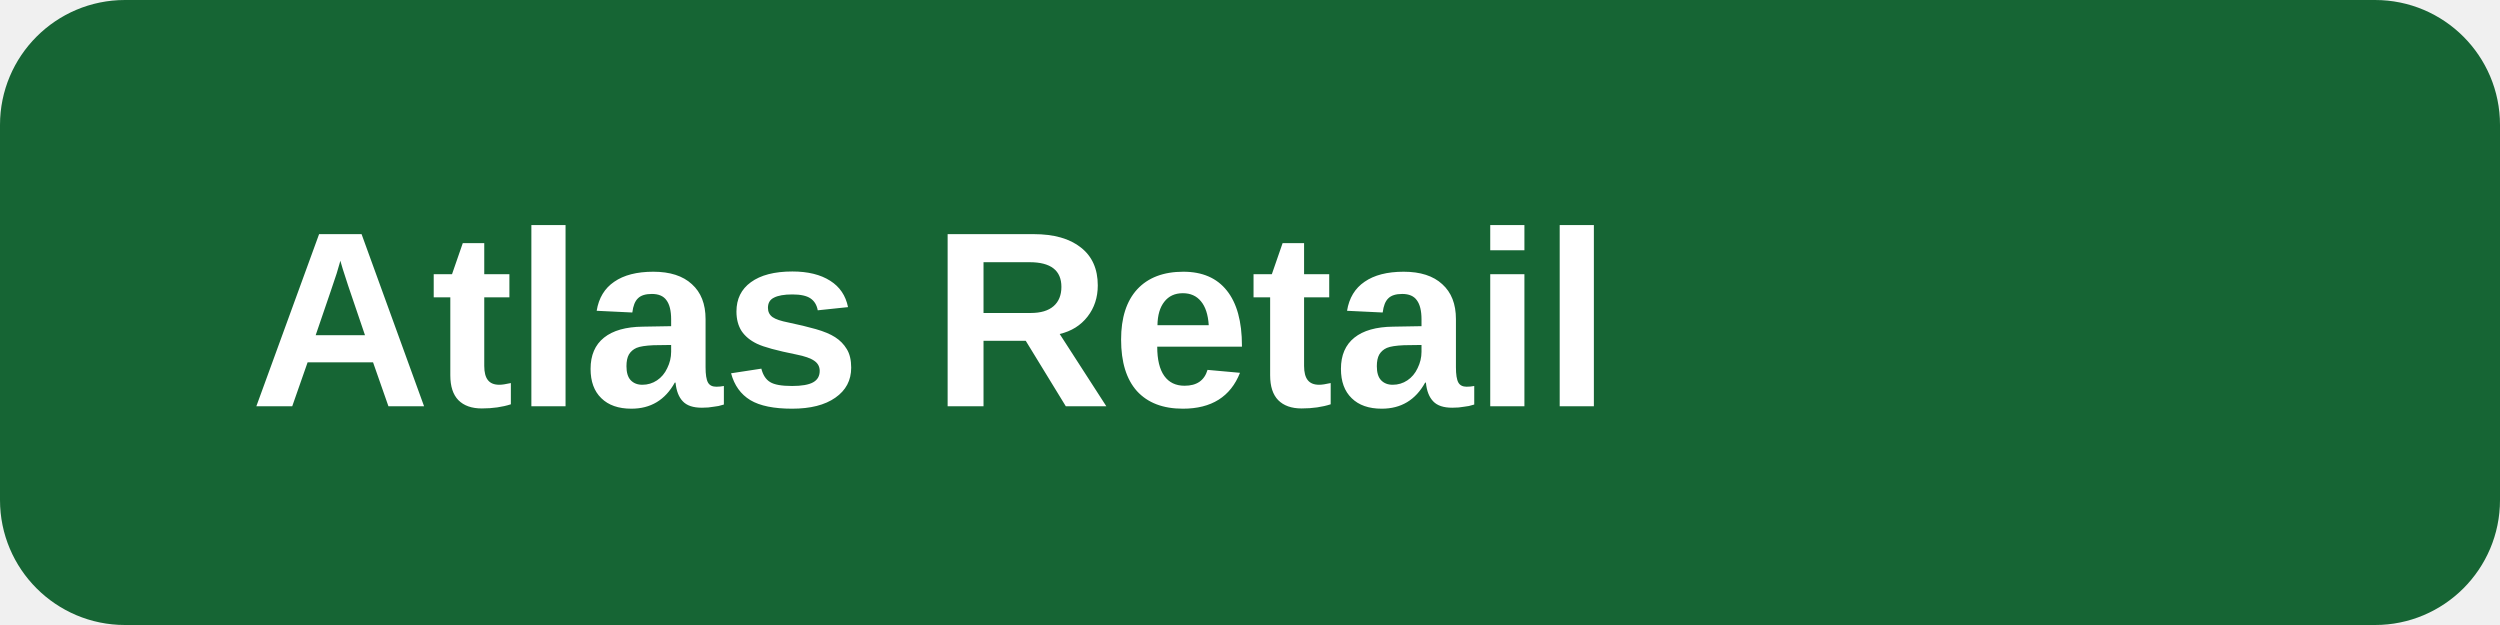
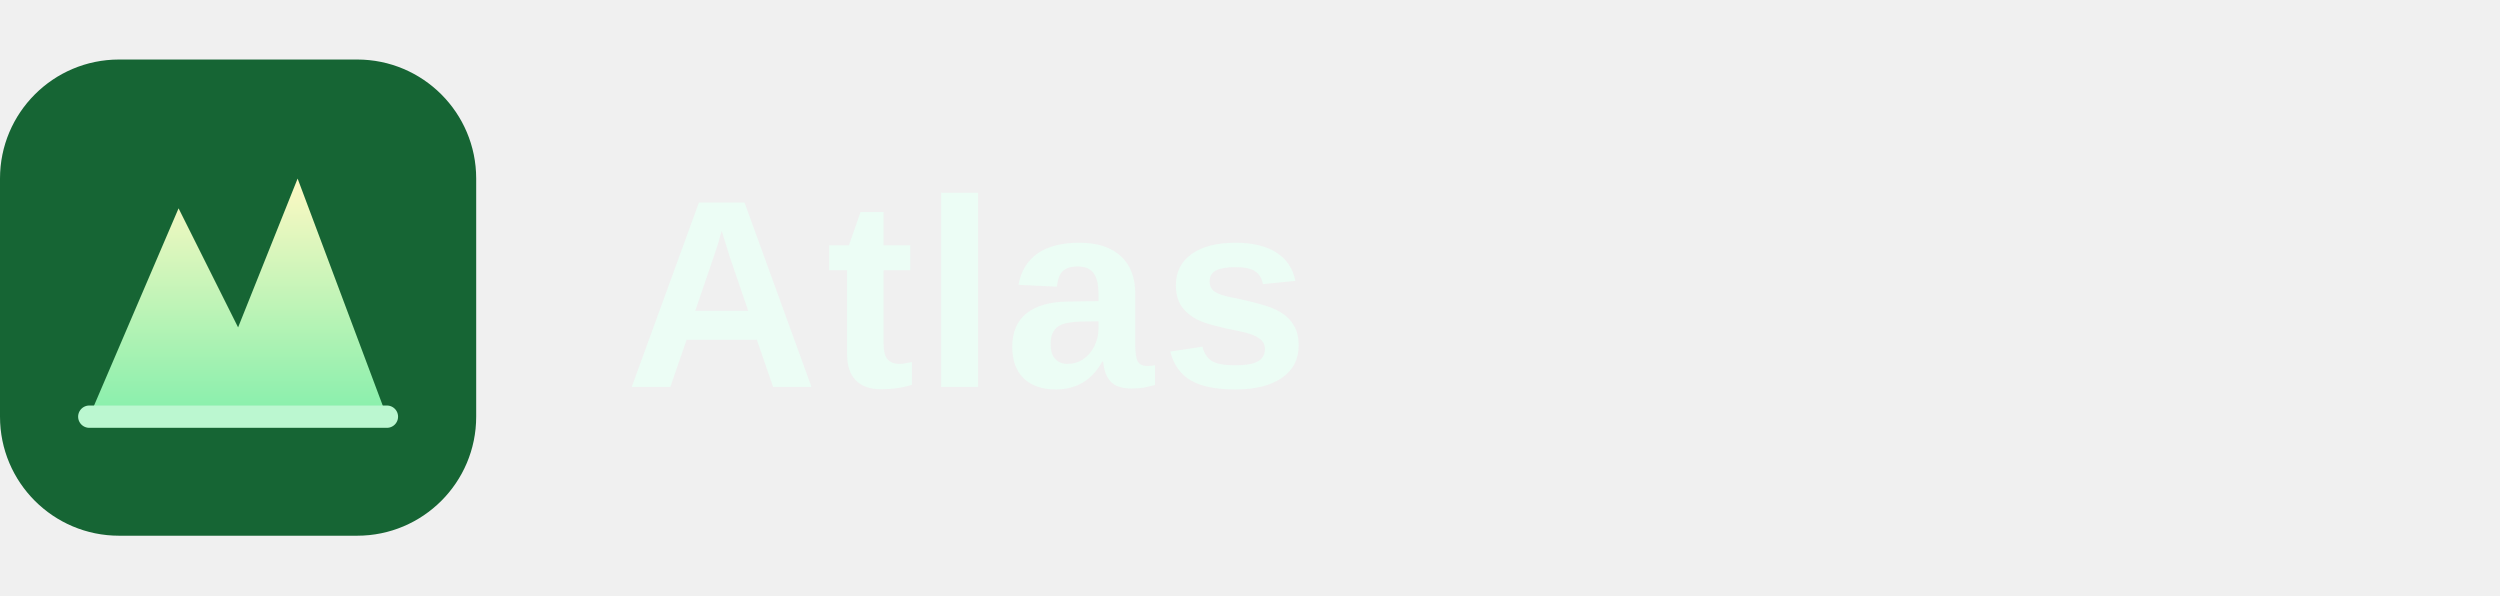
- <svg xmlns="http://www.w3.org/2000/svg" width="160" height="40" viewBox="0 0 160 40" role="img" aria-label="Atlas">
-   <rect width="160" height="40" rx="8" fill="#166534" />
-   <text x="16" y="26" fill="#ffffff" font-family="Arial,sans-serif" font-size="16" font-weight="700">Atlas Retail</text>
+ <svg xmlns="http://www.w3.org/2000/svg" width="168" height="40" viewBox="0 0 168 40" role="img" aria-label="Atlas">
+   <defs>
+     <linearGradient id="atlasPeak" x1="0" y1="1" x2="0" y2="0">
+       <stop offset="0%" stop-color="#86efac" />
+       <stop offset="100%" stop-color="#fef9c3" />
+     </linearGradient>
+   </defs>
+   <rect x="0" y="4" width="32" height="32" rx="8" fill="#166534" />
+   <path d="M6 28 L12 14 L16 22 L20 12 L26 28 Z" fill="url(#atlasPeak)" />
+   <path d="M6 28 H26" stroke="#bbf7d0" stroke-width="1.5" stroke-linecap="round" />
+   <text x="42" y="26" fill="#ecfdf5" font-family="Arial Black, Arial, Helvetica, sans-serif" font-size="18" font-weight="800" letter-spacing="0.5">Atlas</text>
</svg>
